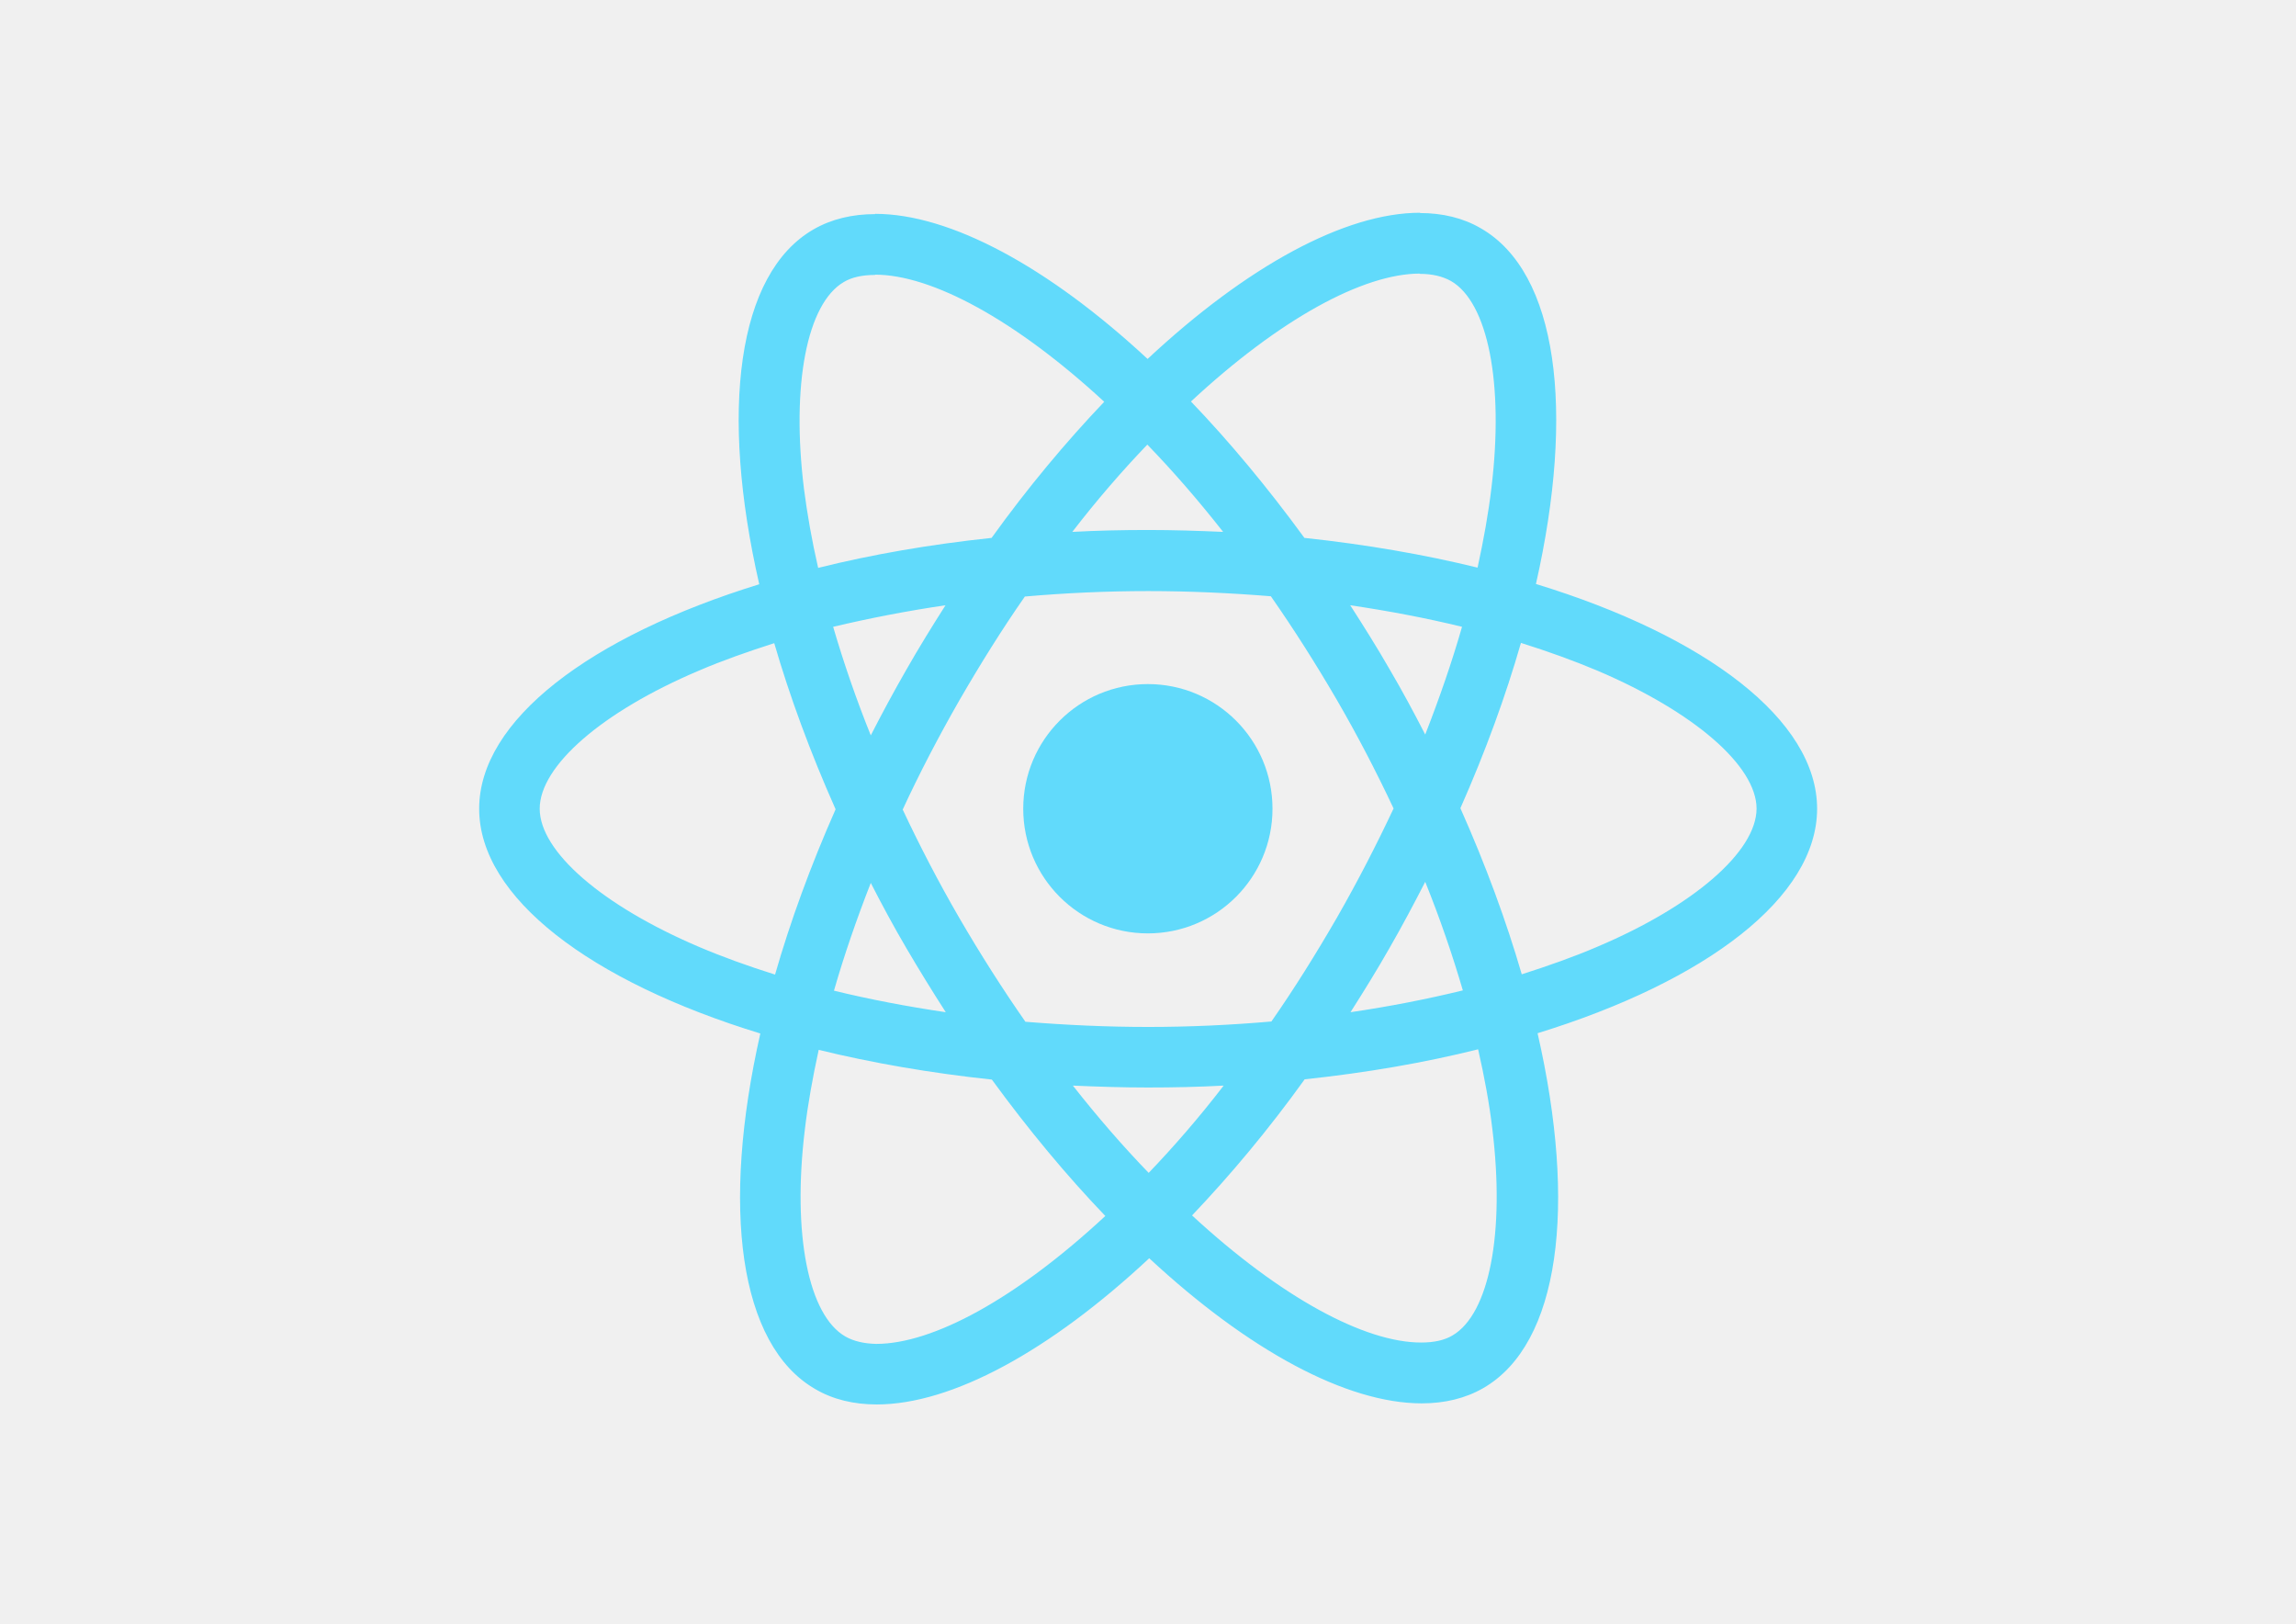
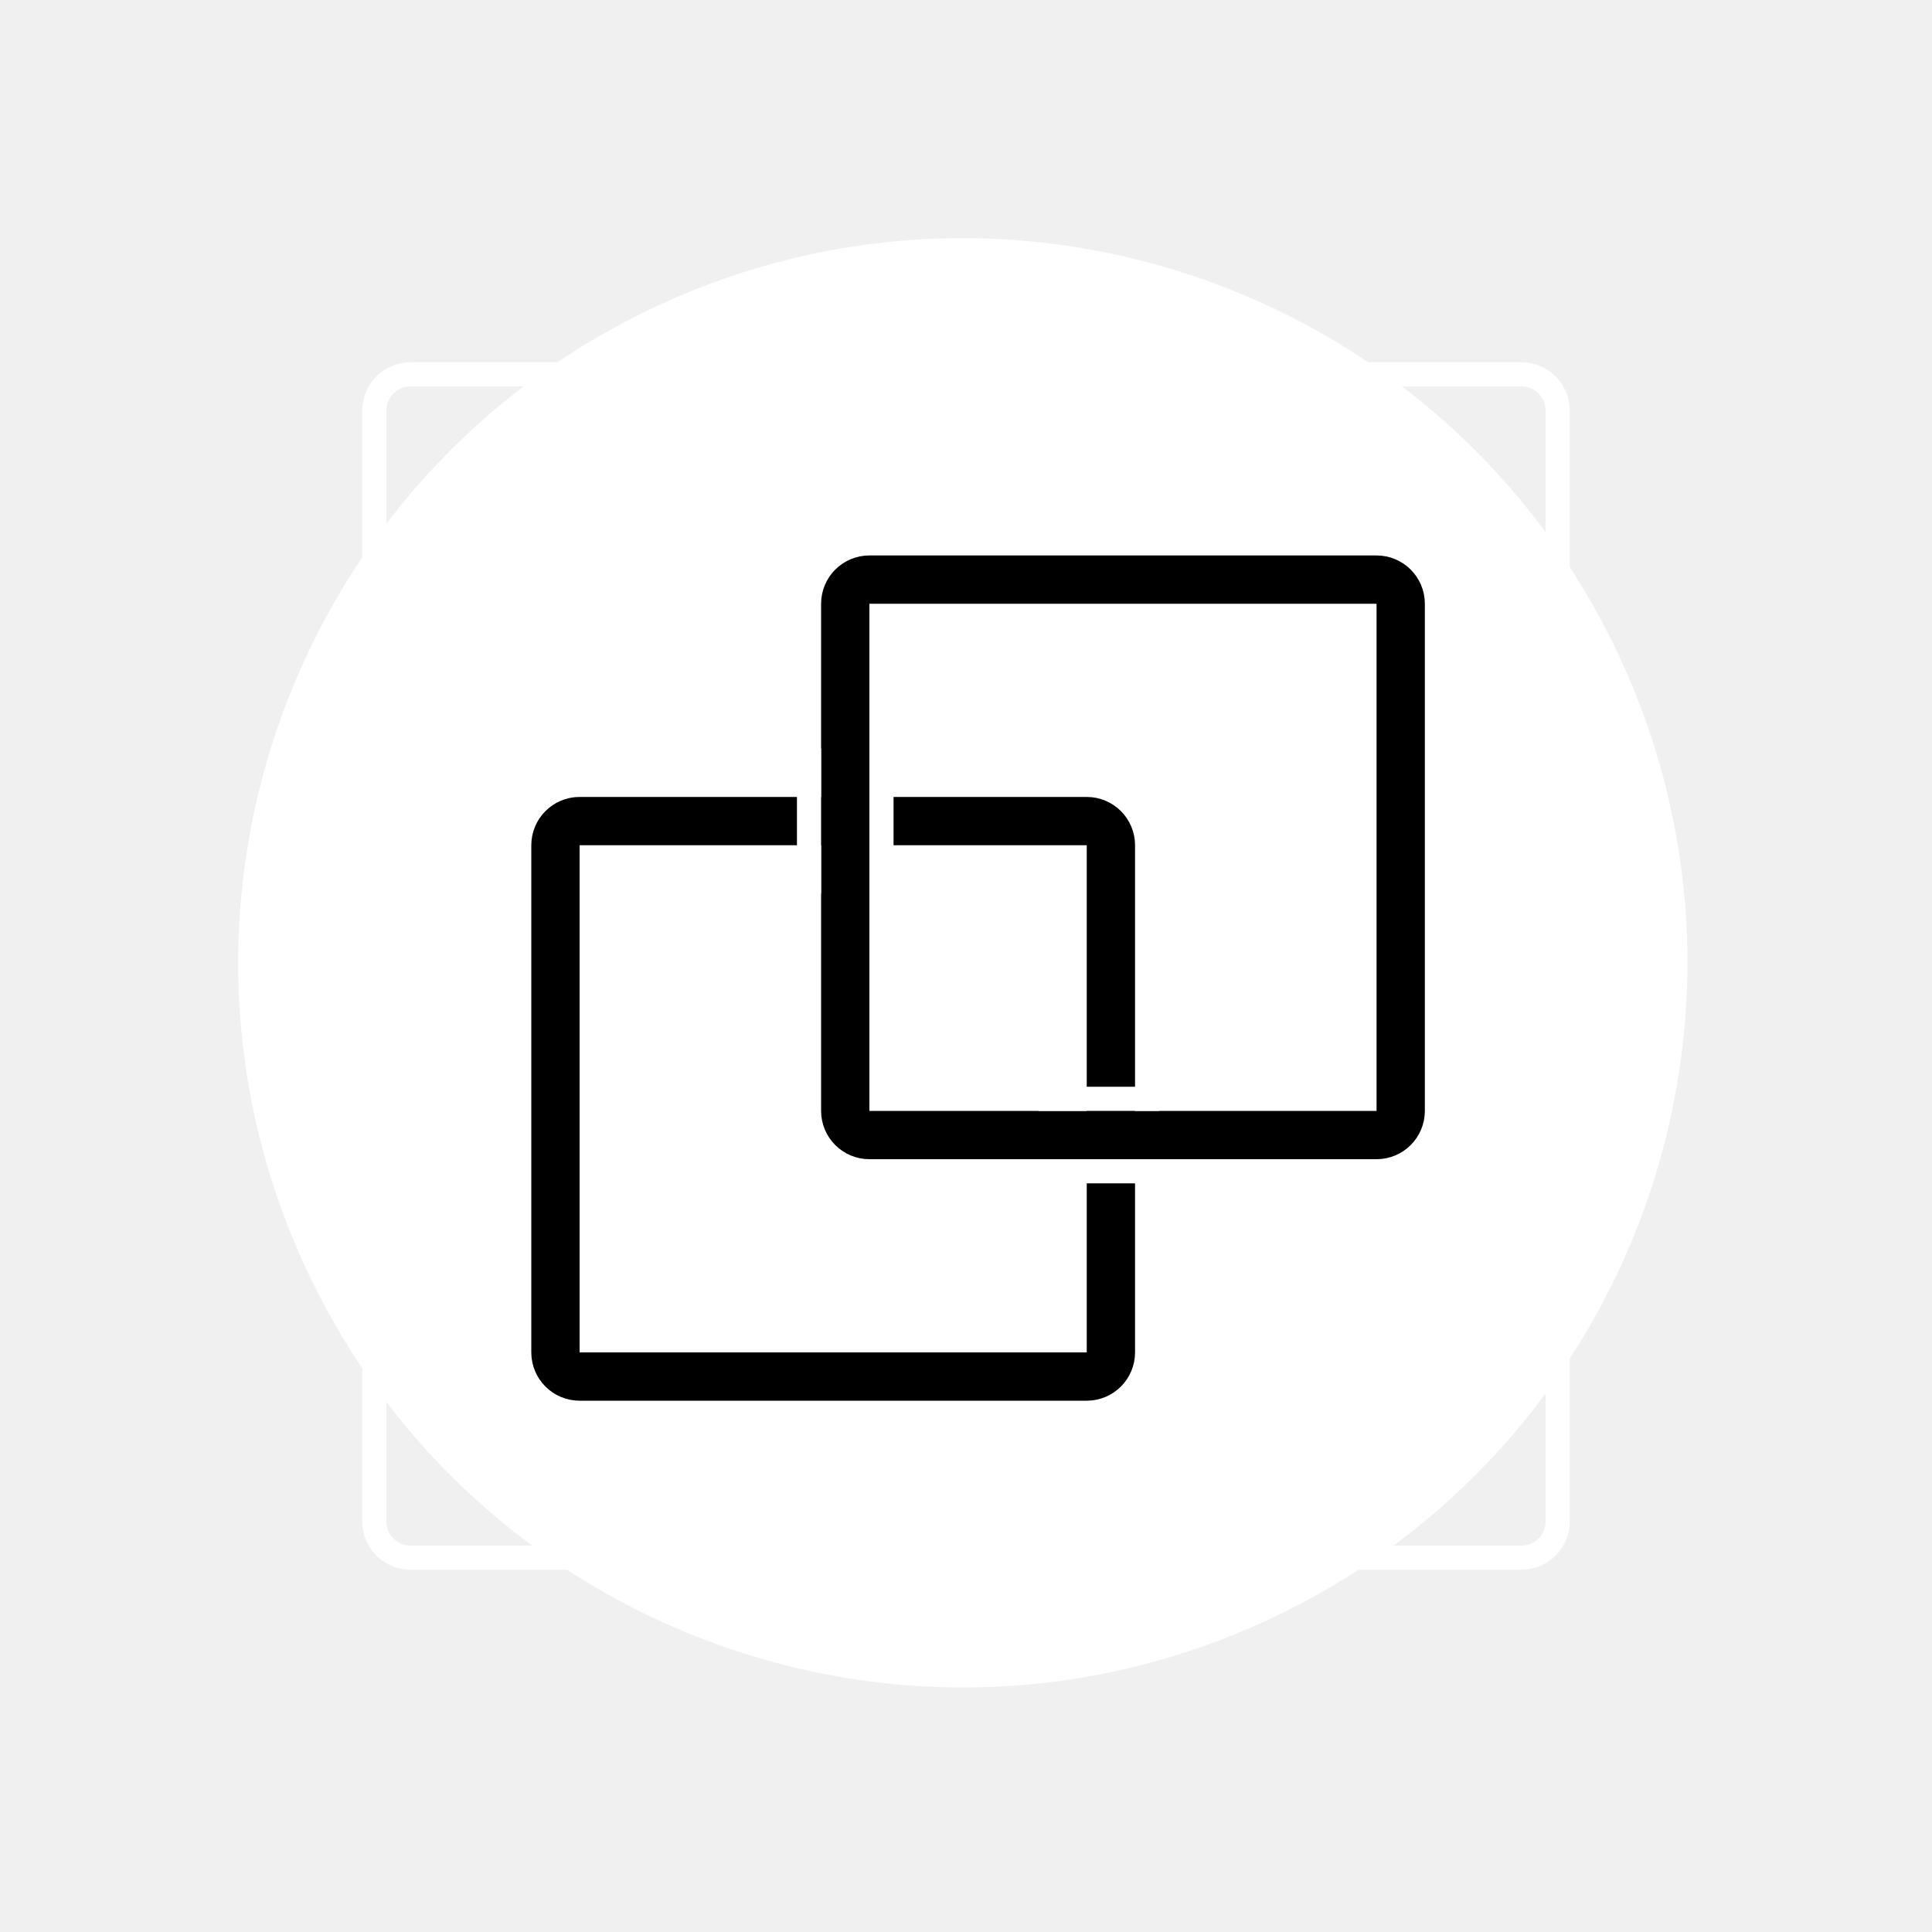
- <svg xmlns="http://www.w3.org/2000/svg" viewBox="0 0 841.9 595.3">
-   <g fill="#61DAFB">
-     <path d="M666.3 296.5c0-32.5-40.7-63.3-103.1-82.4 14.4-63.6 8-114.2-20.2-130.4-6.5-3.8-14.1-5.6-22.4-5.6v22.3c4.6 0 8.3.9 11.4 2.6 13.6 7.8 19.5 37.5 14.9 75.7-1.1 9.4-2.9 19.3-5.1 29.4-19.6-4.8-41-8.5-63.5-10.9-13.5-18.5-27.5-35.3-41.6-50 32.6-30.3 63.2-46.9 84-46.9V78c-27.5 0-63.5 19.6-99.9 53.6-36.4-33.8-72.4-53.2-99.9-53.2v22.3c20.7 0 51.4 16.5 84 46.6-14 14.7-28 31.4-41.3 49.9-22.6 2.4-44 6.1-63.6 11-2.3-10-4-19.7-5.2-29-4.7-38.2 1.1-67.9 14.6-75.8 3-1.8 6.9-2.6 11.5-2.6V78.5c-8.4 0-16 1.8-22.6 5.6-28.1 16.2-34.4 66.7-19.9 130.1-62.2 19.2-102.7 49.9-102.7 82.3 0 32.5 40.7 63.3 103.1 82.4-14.4 63.6-8 114.2 20.2 130.4 6.5 3.8 14.1 5.6 22.5 5.6 27.5 0 63.5-19.6 99.9-53.6 36.4 33.8 72.4 53.2 99.9 53.2 8.4 0 16-1.8 22.6-5.6 28.1-16.2 34.4-66.7 19.9-130.1 62-19.1 102.5-49.9 102.5-82.3zm-130.2-66.7c-3.7 12.9-8.3 26.2-13.5 39.5-4.1-8-8.4-16-13.1-24-4.6-8-9.5-15.8-14.4-23.4 14.2 2.1 27.9 4.7 41 7.9zm-45.8 106.5c-7.8 13.5-15.8 26.3-24.1 38.2-14.9 1.3-30 2-45.2 2-15.1 0-30.2-.7-45-1.9-8.3-11.9-16.4-24.6-24.2-38-7.6-13.1-14.5-26.4-20.8-39.8 6.2-13.4 13.2-26.8 20.7-39.9 7.8-13.5 15.8-26.3 24.1-38.2 14.9-1.3 30-2 45.2-2 15.1 0 30.2.7 45 1.9 8.3 11.9 16.4 24.6 24.2 38 7.6 13.1 14.5 26.4 20.8 39.8-6.3 13.4-13.2 26.8-20.7 39.9zm32.3-13c5.4 13.4 10 26.8 13.8 39.8-13.1 3.2-26.9 5.9-41.2 8 4.9-7.7 9.8-15.6 14.4-23.7 4.6-8 8.9-16.1 13-24.1zM421.2 430c-9.3-9.6-18.6-20.3-27.8-32 9 .4 18.2.7 27.5.7 9.4 0 18.7-.2 27.8-.7-9 11.7-18.3 22.4-27.5 32zm-74.4-58.9c-14.2-2.1-27.9-4.7-41-7.9 3.7-12.9 8.3-26.2 13.5-39.5 4.1 8 8.4 16 13.1 24 4.7 8 9.5 15.8 14.4 23.4zM420.7 163c9.3 9.6 18.6 20.3 27.8 32-9-.4-18.2-.7-27.5-.7-9.4 0-18.7.2-27.8.7 9-11.7 18.3-22.4 27.5-32zm-74 58.9c-4.9 7.7-9.8 15.6-14.4 23.7-4.6 8-8.9 16-13 24-5.4-13.4-10-26.8-13.8-39.8 13.1-3.1 26.9-5.8 41.2-7.9zm-90.5 125.2c-35.4-15.1-58.3-34.9-58.3-50.6 0-15.7 22.9-35.6 58.3-50.6 8.6-3.7 18-7 27.7-10.1 5.7 19.6 13.2 40 22.5 60.9-9.2 20.8-16.6 41.1-22.2 60.6-9.9-3.1-19.3-6.5-28-10.2zM310 490c-13.6-7.8-19.5-37.5-14.9-75.7 1.1-9.4 2.9-19.3 5.1-29.4 19.6 4.8 41 8.5 63.5 10.9 13.5 18.5 27.5 35.3 41.6 50-32.6 30.3-63.2 46.9-84 46.9-4.5-.1-8.3-1-11.3-2.7zm237.2-76.2c4.7 38.2-1.1 67.9-14.6 75.8-3 1.8-6.9 2.6-11.5 2.6-20.7 0-51.4-16.5-84-46.6 14-14.7 28-31.4 41.3-49.9 22.6-2.4 44-6.1 63.6-11 2.3 10.1 4.1 19.8 5.2 29.1zm38.5-66.7c-8.6 3.7-18 7-27.7 10.1-5.7-19.6-13.2-40-22.5-60.9 9.2-20.8 16.6-41.1 22.2-60.6 9.9 3.1 19.3 6.5 28.1 10.2 35.4 15.1 58.3 34.9 58.3 50.6-.1 15.7-23 35.6-58.4 50.6zM320.8 78.4z" />
-     <circle cx="420.9" cy="296.5" r="45.7" />
-     <path d="M520.5 78.1z" />
-   </g>
+ <svg xmlns="http://www.w3.org/2000/svg" width="80" height="80" viewBox="0 0 80 80" fill="none">
+   <rect x="15.5" y="15.5" width="49" height="49" rx="1.5" stroke="white" />
+   <circle cx="39.868" cy="39.868" r="29.5" transform="rotate(-25 39.8678 39.8679)" fill="white" stroke="white" />
+   <rect x="35" y="24" width="23" height="23" rx="1" stroke="black" stroke-width="2" />
+   <rect x="23" y="34" width="23" height="23" rx="1" stroke="black" stroke-width="2" stroke-linejoin="round" />
+   <path d="M33 31H34V37H33V31Z" fill="white" />
+   <path d="M36 31H37V36H36V31Z" fill="white" />
+   <rect x="43" y="46" width="1" height="5" transform="rotate(-90 43 46)" fill="white" />
+   <rect x="43" y="49" width="1" height="5" transform="rotate(-90 43 49)" fill="white" />
</svg>
